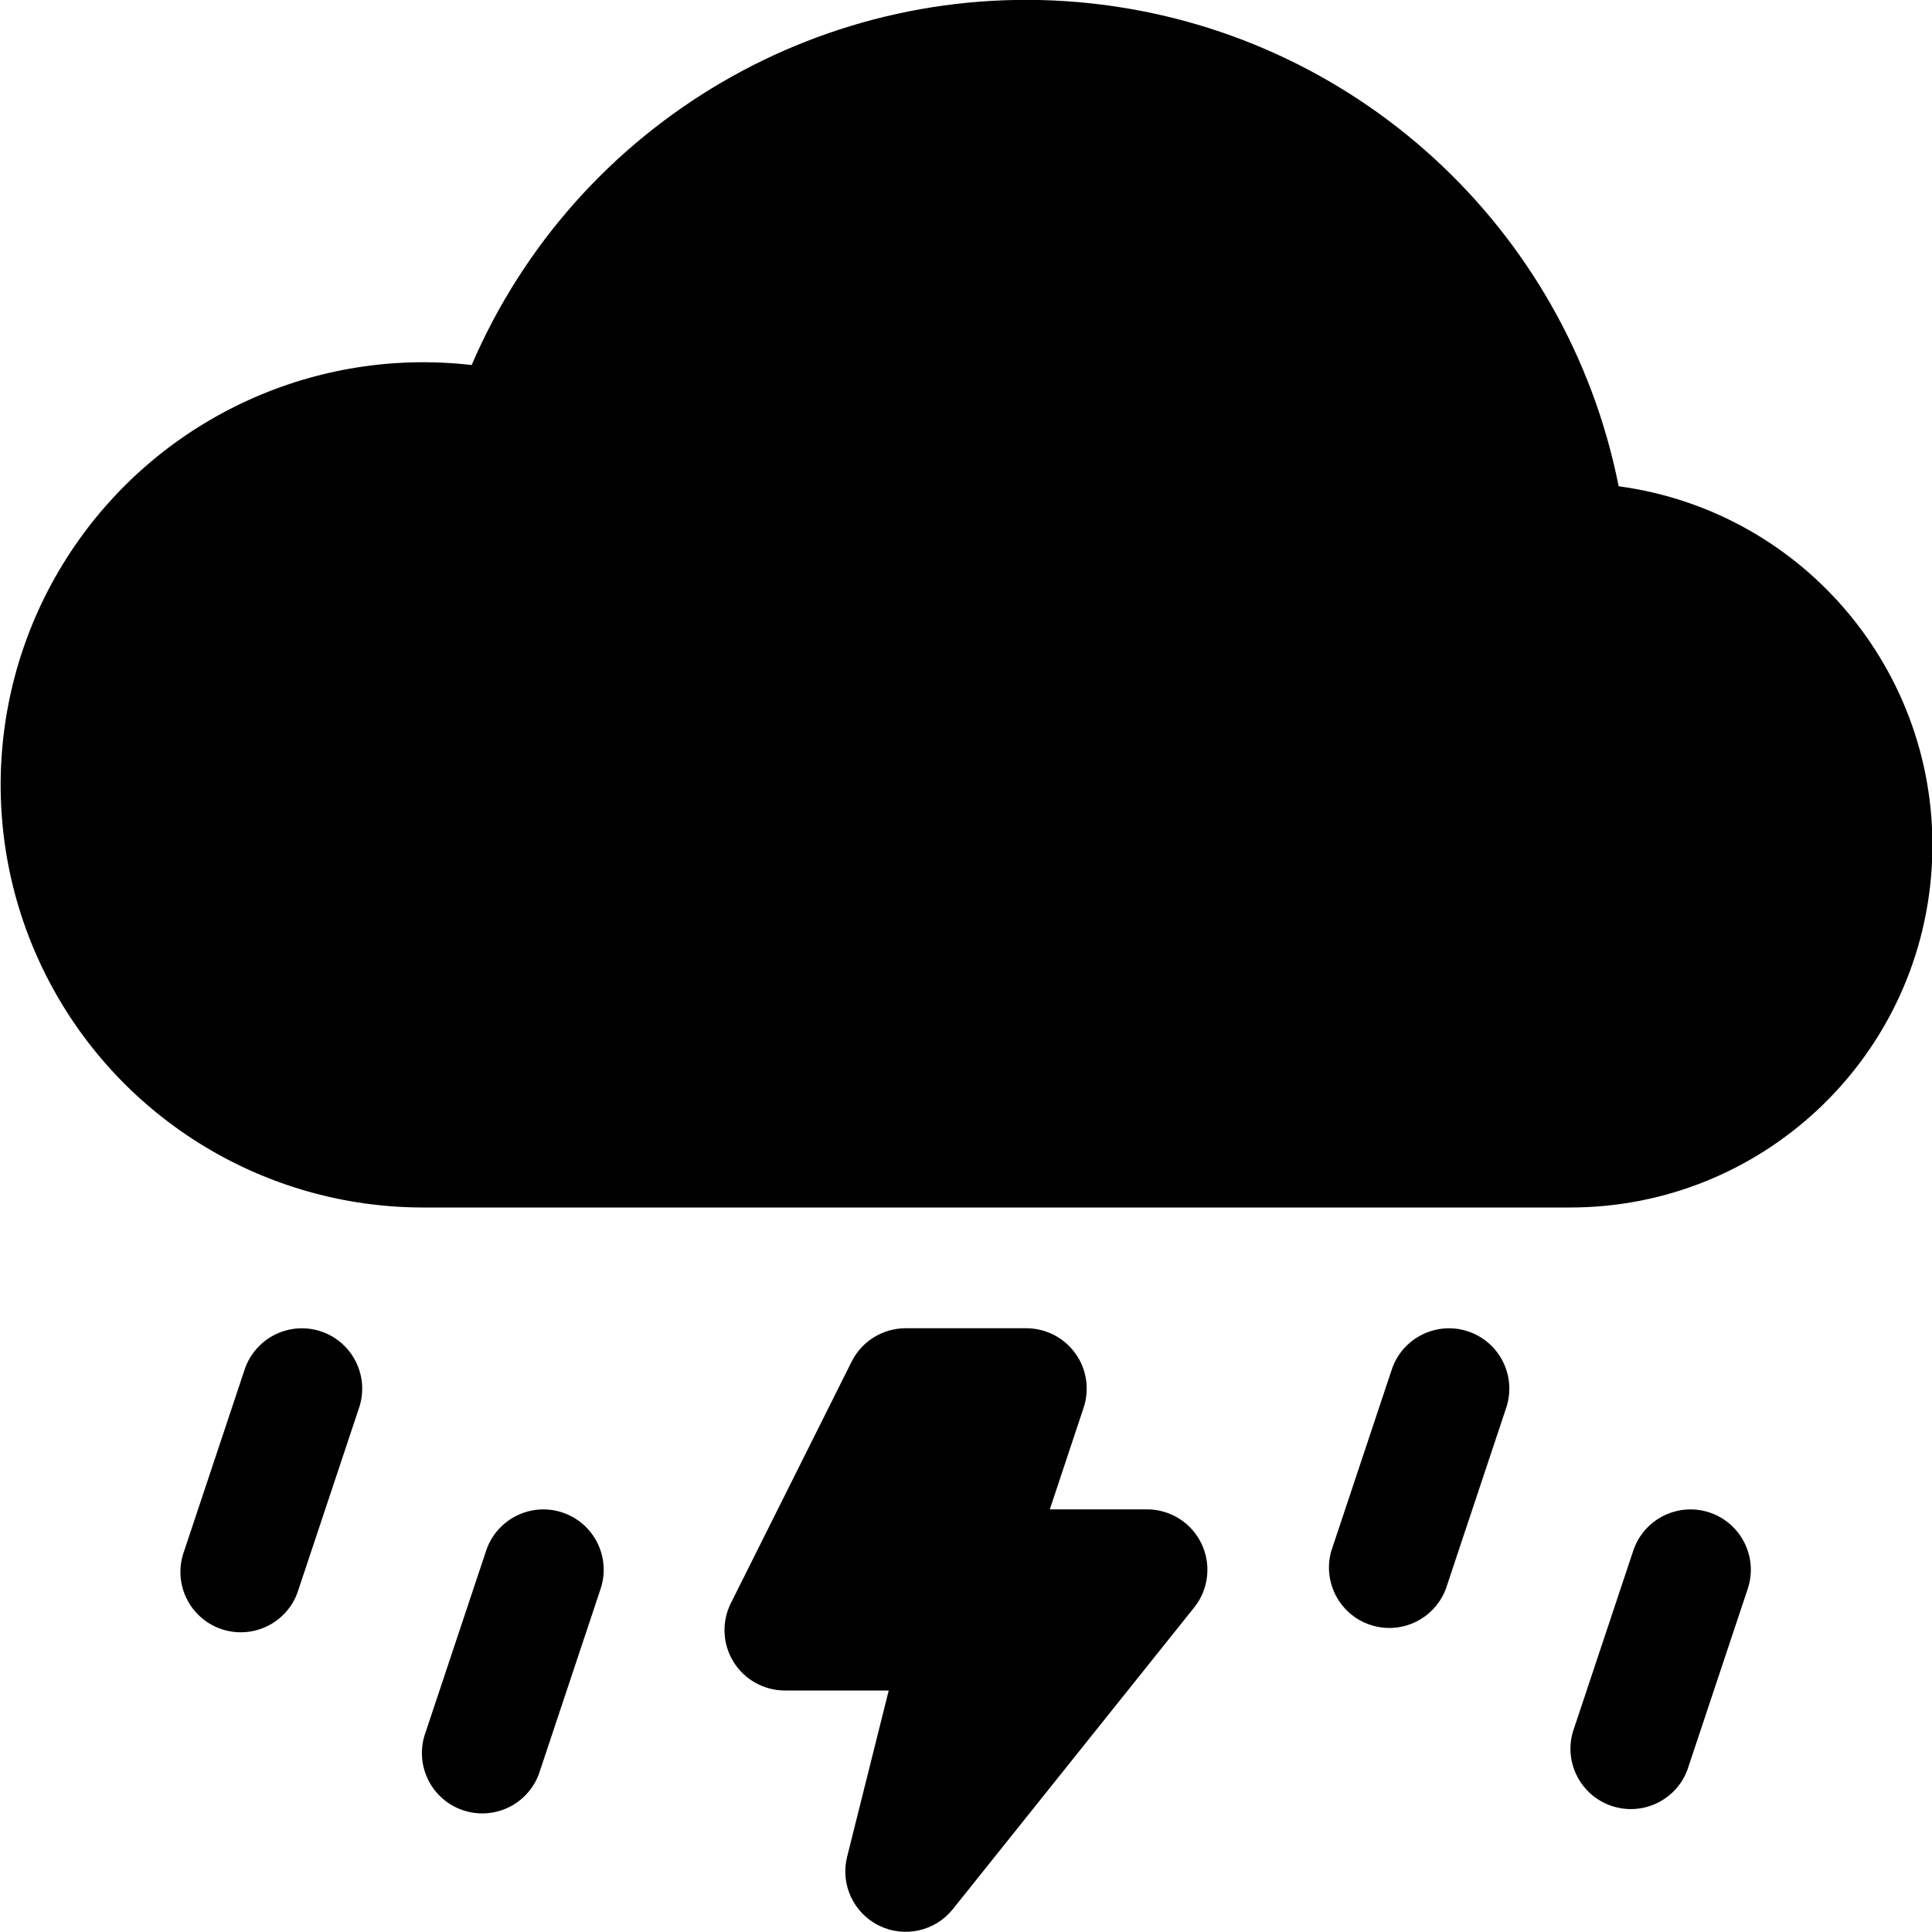
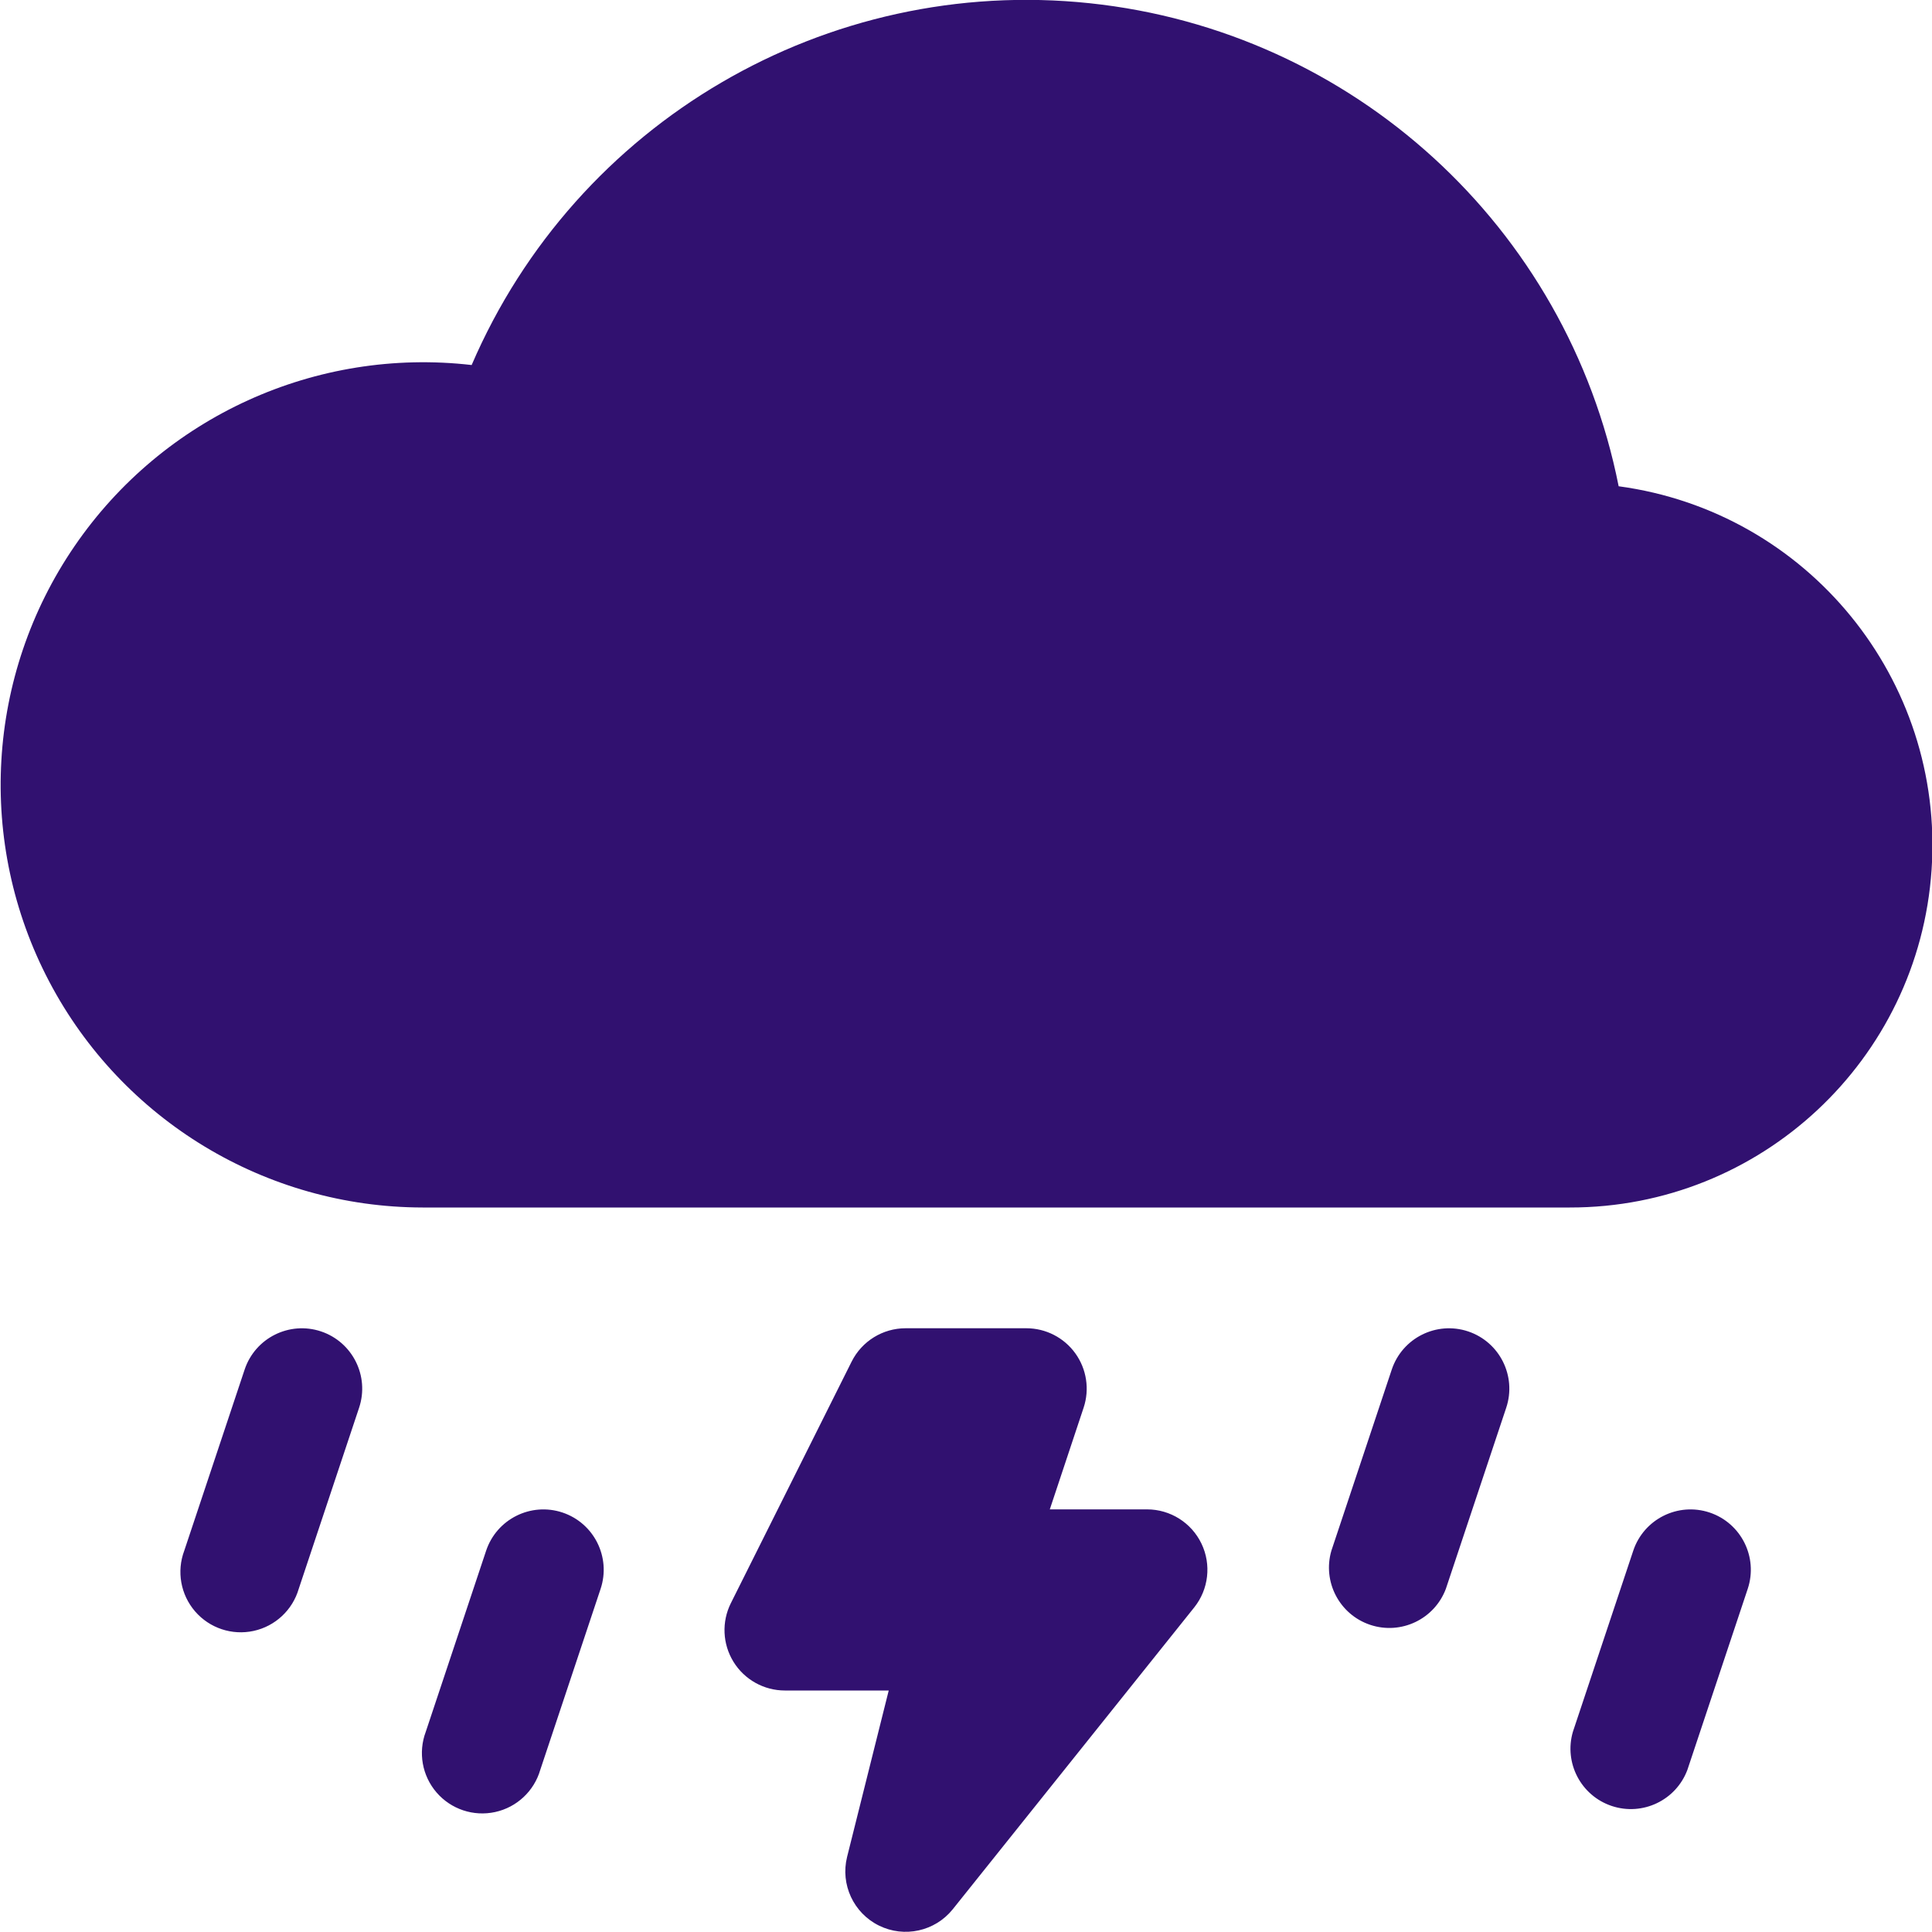
- <svg xmlns="http://www.w3.org/2000/svg" width="16" height="16" fill="currentColor" class="bi bi-cloud-lightning-rain-fill" viewBox="0 0 16 16">
+ <svg xmlns="http://www.w3.org/2000/svg" width="16" height="16" fill="#311170" class="bi bi-cloud-lightning-rain-fill" viewBox="0 0 16 16">
  <path d="M2.658 11.026a.5.5 0 0 1 .316.632l-.5 1.5a.5.5 0 1 1-.948-.316l.5-1.5a.5.5 0 0 1 .632-.316zm9.5 0a.5.5 0 0 1 .316.632l-.5 1.5a.5.5 0 0 1-.948-.316l.5-1.5a.5.5 0 0 1 .632-.316zm-7.5 1.5a.5.5 0 0 1 .316.632l-.5 1.5a.5.5 0 1 1-.948-.316l.5-1.5a.5.5 0 0 1 .632-.316zm9.5 0a.5.5 0 0 1 .316.632l-.5 1.5a.5.5 0 0 1-.948-.316l.5-1.5a.5.5 0 0 1 .632-.316zm-7.105-1.25A.5.5 0 0 1 7.5 11h1a.5.5 0 0 1 .474.658l-.28.842H9.5a.5.5 0 0 1 .39.812l-2 2.5a.5.5 0 0 1-.875-.433L7.36 14H6.5a.5.5 0 0 1-.447-.724l1-2zm6.352-7.249a5.001 5.001 0 0 0-9.499-1.004A3.5 3.5 0 1 0 3.5 10H13a3 3 0 0 0 .405-5.973z" />
</svg>
